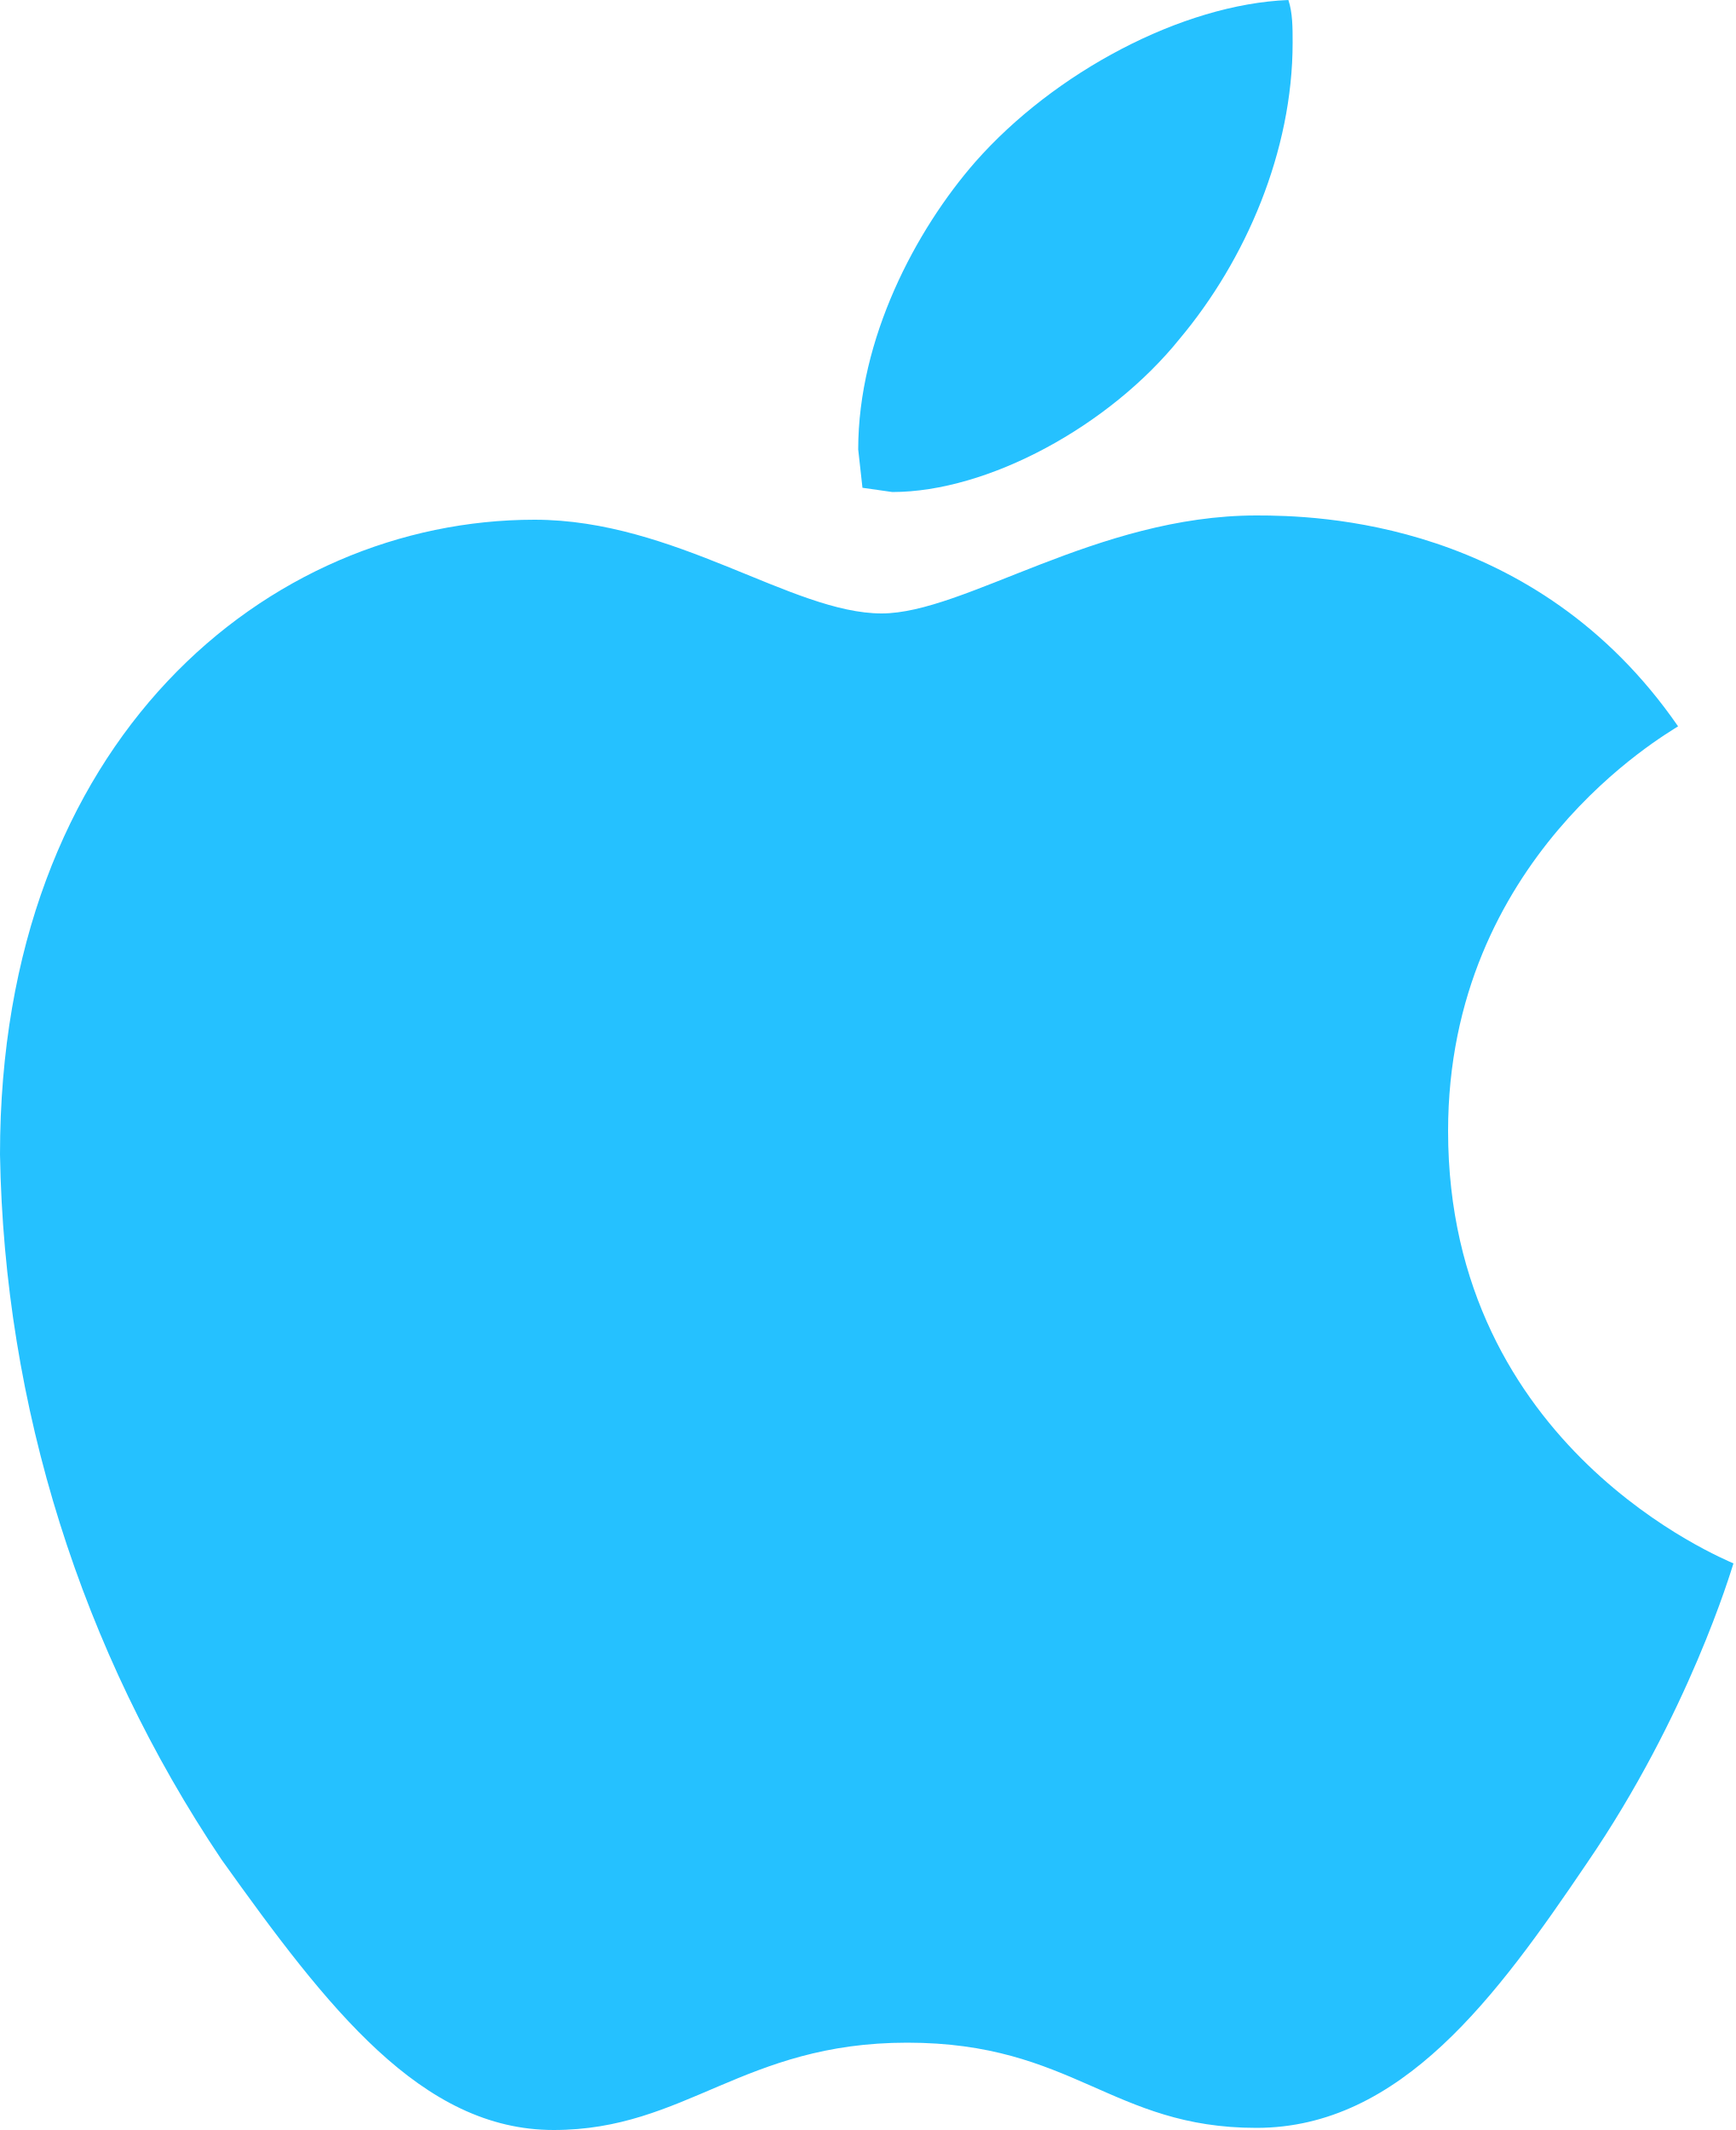
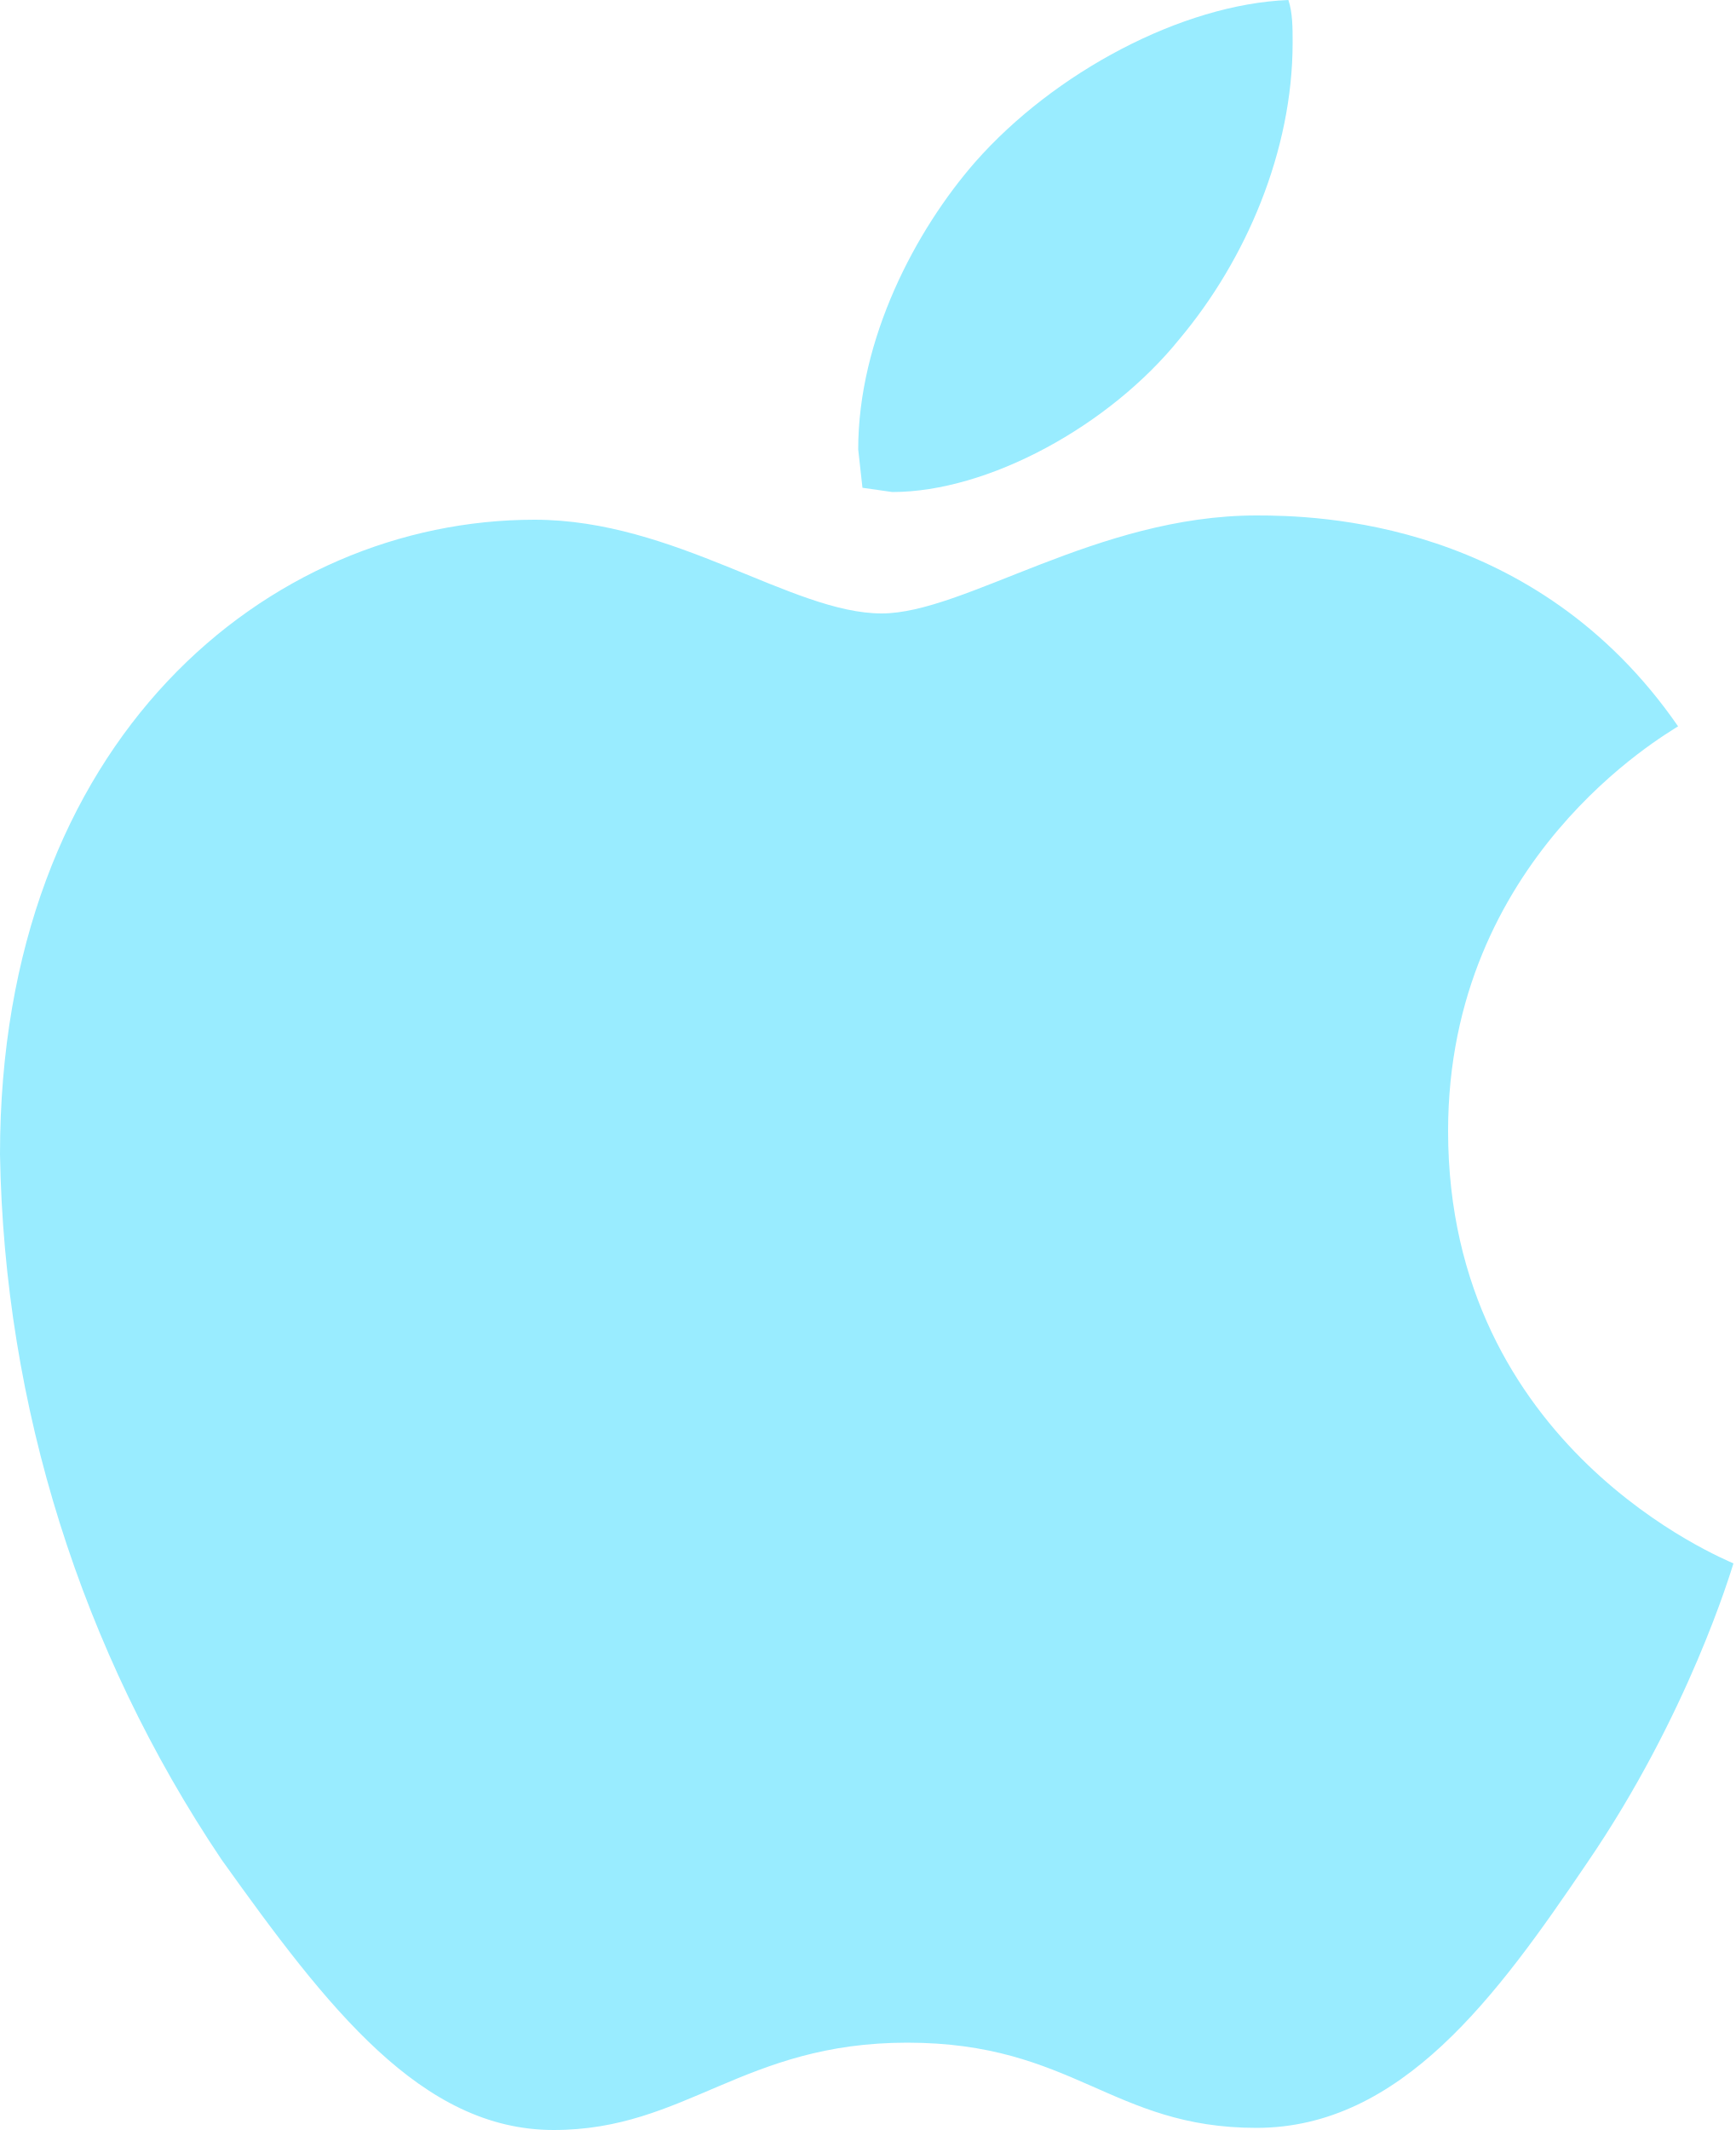
<svg xmlns="http://www.w3.org/2000/svg" viewBox="0 0 815 1000">
-   <path fill="#25c1ff" d="M788 341c-6 4-108 62-108 190 0 149 130 201 134 203-1 3-21 71-69 141-42 62-87 124-155 124s-86-40-164-40c-77 0-104 41-166 41s-106-57-156-127A612 612 0 0 1 0 542c0-195 126-298 251-298 66 0 121 44 163 44 39 0 101-46 176-46 28 0 131 2 198 99ZM554 159c31-37 53-88 53-139 0-7 0-14-2-20-50 2-110 34-147 76-28 32-55 83-55 135l2 18 14 2c45 0 102-31 135-72Z" />
+   <path fill="#99ecff" d="M788 341c-6 4-108 62-108 190 0 149 130 201 134 203-1 3-21 71-69 141-42 62-87 124-155 124s-86-40-164-40c-77 0-104 41-166 41s-106-57-156-127A612 612 0 0 1 0 542c0-195 126-298 251-298 66 0 121 44 163 44 39 0 101-46 176-46 28 0 131 2 198 99ZM554 159c31-37 53-88 53-139 0-7 0-14-2-20-50 2-110 34-147 76-28 32-55 83-55 135l2 18 14 2c45 0 102-31 135-72Z" />
</svg>
